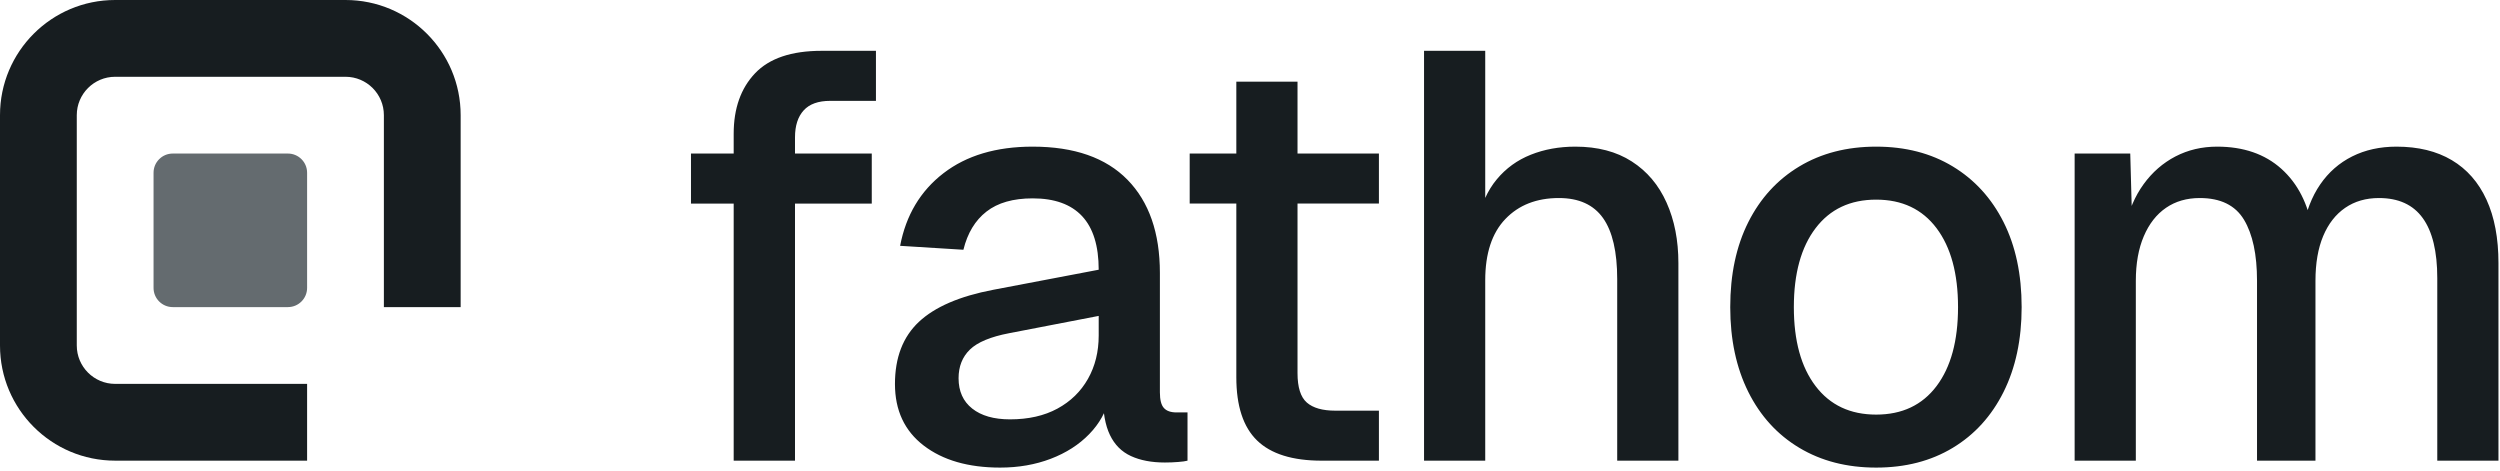
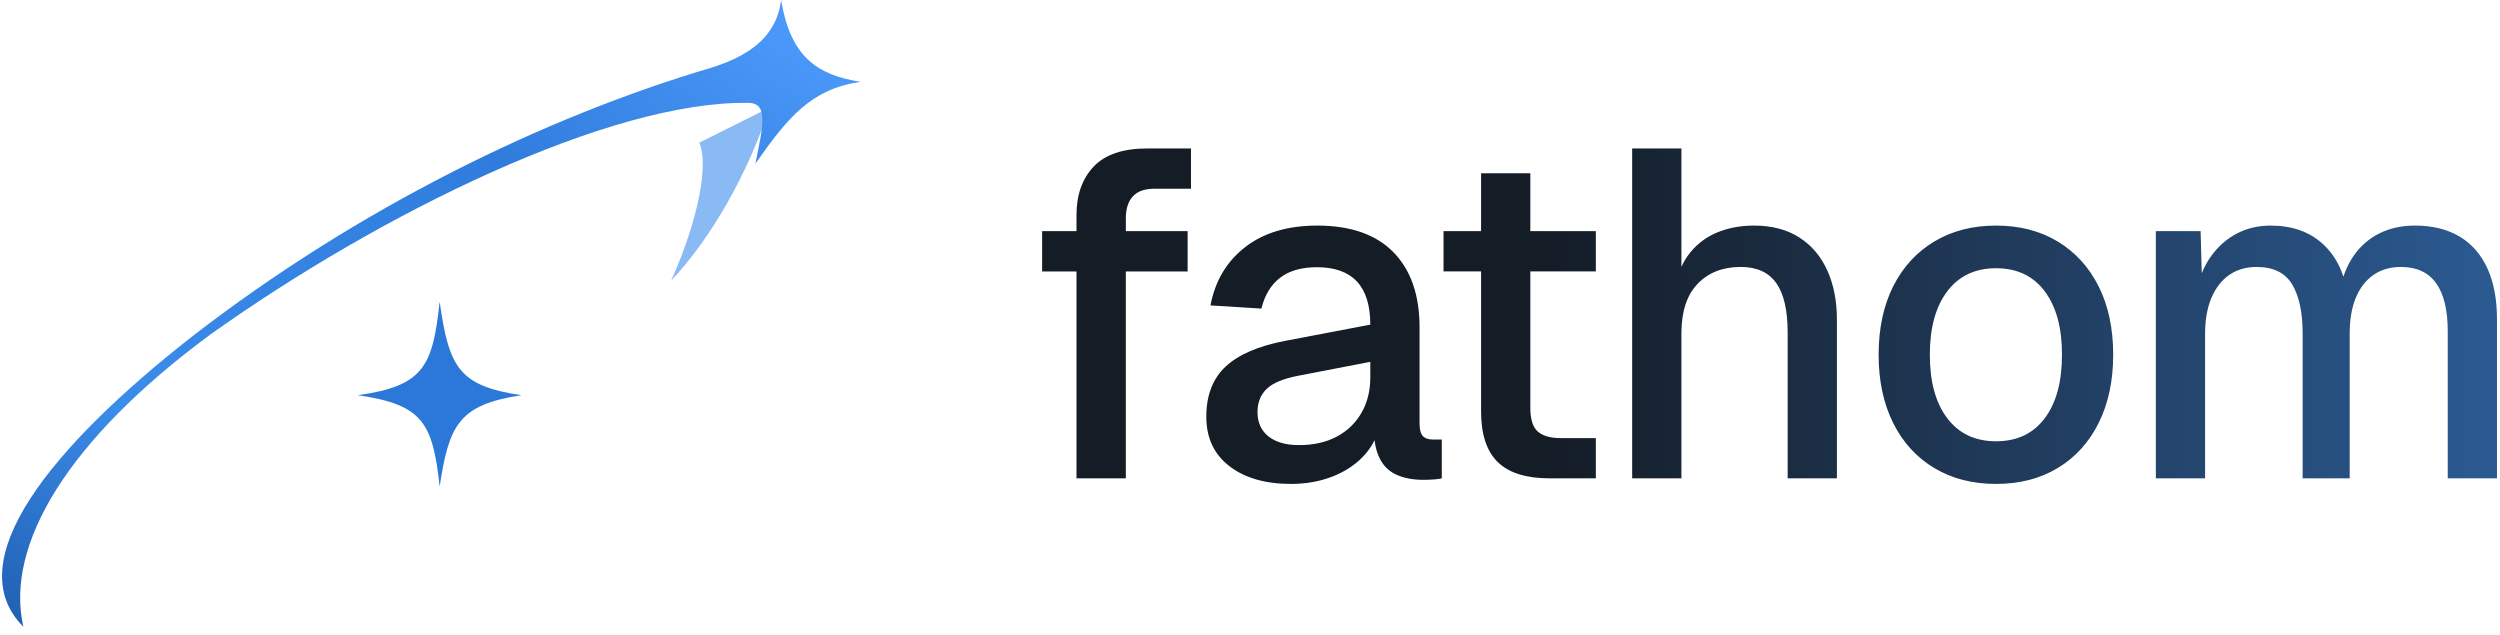
- <svg xmlns="http://www.w3.org/2000/svg" width="521" height="98" viewBox="0 0 521 98" role="img" aria-label="Fathom">
-   <path fill="#171d20" fill-rule="evenodd" d="M0 24A24 24 0 0 1 24 0L72 0A24 24 0 0 1 96 24L96 64L80 64L80 24A8 8 0 0 0 72 16L24 16A8 8 0 0 0 16 24L16 72A8 8 0 0 0 24 80L64 80L64 96L24 96A24 24 0 0 1 0 72Z" />
-   <path fill="#646b6f" d="M32 36A4 4 0 0 1 36 32L60 32A4 4 0 0 1 64 36L64 60A4 4 0 0 1 60 64L36 64A4 4 0 0 1 32 60Z" />
-   <path fill="#171d20" transform="translate(144 10.59) scale(0.8541305)" d="M10.42 100L10.42 20.24Q10.42 10.98 15.63 5.49Q20.84 0 31.86 0L45.13 0L45.13 12.21L33.97 12.21Q29.6 12.21 27.49 14.54Q25.38 16.86 25.38 21.12L25.38 100ZM0 37.28L0 25.07L44.11 25.07L44.11 37.28ZM75.43 101.69Q63.79 101.69 56.78 96.31Q49.77 90.93 49.77 81.3Q49.77 71.61 55.61 66.13Q61.46 60.65 73.74 58.31L99.48 53.41Q99.48 44.68 95.43 40.34Q91.37 36 83.37 36Q76.22 36 72.09 39.23Q67.96 42.45 66.47 48.54L51.03 47.58Q53.17 36.37 61.6 29.87Q70.02 23.38 83.37 23.38Q98.58 23.38 106.5 31.46Q114.41 39.55 114.41 54.2L114.41 83.32Q114.41 86.08 115.39 87.15Q116.36 88.23 118.47 88.23L121.15 88.23L121.15 100Q120.44 100.2 118.86 100.32Q117.29 100.45 115.63 100.45Q110.75 100.45 107.34 98.87Q103.93 97.3 102.22 93.73Q100.5 90.17 100.5 84.11L102.02 84.79Q100.92 89.66 97.17 93.52Q93.43 97.38 87.78 99.54Q82.13 101.69 75.43 101.69ZM77.85 89.92Q84.58 89.92 89.41 87.3Q94.24 84.68 96.86 80.04Q99.48 75.41 99.48 69.46L99.48 64.68L77.63 68.9Q70.84 70.2 68.06 72.89Q65.29 75.58 65.29 79.89Q65.29 84.65 68.61 87.28Q71.93 89.92 77.85 89.92ZM153.88 100Q143.2 100 138.13 95.08Q133.06 90.17 133.06 79.66L133.06 7.52L147.99 7.52L147.99 78.65Q147.99 83.83 150.26 85.82Q152.53 87.8 157.2 87.8L167.85 87.8L167.85 100ZM121.68 37.27L121.68 25.07L167.85 25.07L167.85 37.27ZM178.86 100L178.86 0L193.79 0L193.79 41.92L191.93 41.75Q193.23 35.41 196.6 31.37Q199.96 27.32 204.91 25.35Q209.85 23.38 215.77 23.38Q223.93 23.38 229.54 26.99Q235.15 30.59 238.03 37.03Q240.92 43.46 240.92 51.8L240.92 100L225.99 100L225.99 55.72Q225.99 45.69 222.53 40.8Q219.06 35.92 211.77 35.92Q203.6 35.92 198.7 41.04Q193.79 46.17 193.79 56L193.79 100ZM289.17 101.69Q278.47 101.69 270.43 96.87Q262.39 92.06 257.98 83.23Q253.57 74.39 253.57 62.54Q253.57 50.56 257.98 41.8Q262.39 33.04 270.43 28.21Q278.47 23.38 289.17 23.38Q299.88 23.38 307.86 28.21Q315.85 33.04 320.26 41.8Q324.67 50.56 324.67 62.54Q324.67 74.39 320.26 83.23Q315.85 92.06 307.86 96.87Q299.88 101.69 289.17 101.69ZM289.17 88.76Q298.67 88.76 303.91 81.8Q309.15 74.85 309.15 62.54Q309.15 50.25 303.91 43.28Q298.67 36.31 289.17 36.31Q279.68 36.31 274.39 43.28Q269.09 50.25 269.09 62.54Q269.09 74.85 274.39 81.8Q279.68 88.76 289.17 88.76ZM337.6 100L337.6 25.07L351.17 25.07L351.68 43.72L349.93 43.04Q351.26 36.9 354.43 32.54Q357.6 28.17 362.2 25.77Q366.81 23.38 372.36 23.38Q381.99 23.38 388.02 28.77Q394.05 34.17 395.63 43.66L393.26 43.61Q394.44 37.07 397.51 32.61Q400.58 28.14 405.33 25.76Q410.08 23.38 416.13 23.38Q424.08 23.38 429.63 26.68Q435.17 29.97 438.09 36.32Q441.01 42.68 441.01 51.8L441.01 100L426.08 100L426.08 55.44Q426.08 45.72 422.54 40.82Q419.01 35.92 411.85 35.92Q407.09 35.92 403.61 38.31Q400.13 40.7 398.24 45.2Q396.36 49.69 396.36 56.11L396.36 100L382.1 100L382.1 56.11Q382.1 46.51 378.92 41.21Q375.74 35.92 368.13 35.92Q363.37 35.92 359.89 38.31Q356.41 40.7 354.47 45.25Q352.53 49.8 352.53 56.11L352.53 100Z" />
+ <svg xmlns="http://www.w3.org/2000/svg" width="485" height="123" viewBox="0 0 485 123" role="img" aria-label="Fathom">
+   <g transform="translate(-42.65 -52.63) scale(0.4537)">
+     <defs>
+       <linearGradient id="fathom-orbit" x1="0" y1="1" x2="0.9" y2="0">
+         <stop offset="0" stop-color="#1f5fb0" />
+         <stop offset="0.26" stop-color="#3b8ceb" />
+         <stop offset="0.7" stop-color="#2f7cdc" />
+         <stop offset="1" stop-color="#4c9afb" />
+       </linearGradient>
+     </defs>
+     <path d="M104 384C76 356 116 307 176 260C247 205 327 166 398 145C414 140 426 132 428 116C432 140 443 148 462 151C441 154 431 166 417 186C420 171 423 160 414 160C355 159 257 207 184 259C123 304 96 349 104 384Z" fill="url(#fathom-orbit)" />
+     <path d="M423 162C414 190 398 218 381 236C393 209 397 186 393 177Z" fill="#3b8ceb" opacity="0.6" />
+     <path d="M282 245C286 273 290 281 317 285C290 289 286 298 282 324C279 297 275 289 247 285C275 281 279 273 282 245Z" fill="#2b78d8" />
+   </g>
+   <g transform="translate(202.17 28.8) scale(0.64)">
+     <defs>
+       <linearGradient id="fathom-word" gradientUnits="userSpaceOnUse" x1="0" y1="0" x2="441.01" y2="0">
+         <stop offset="0" stop-color="#141c25" />
+         <stop offset="0.34" stop-color="#141c25" />
+         <stop offset="1" stop-color="#2b5a92" />
+       </linearGradient>
+     </defs>
+     <path fill="url(#fathom-word)" d="M10.42 100L10.42 20.24Q10.42 10.98 15.63 5.49Q20.84 0 31.86 0L45.13 0L45.13 12.21L33.97 12.21Q29.6 12.21 27.49 14.54Q25.38 16.86 25.38 21.12L25.38 100ZM0 37.28L0 25.07L44.11 25.07L44.11 37.28ZM75.43 101.69Q63.79 101.69 56.78 96.31Q49.77 90.93 49.77 81.3Q49.77 71.61 55.61 66.13Q61.46 60.65 73.74 58.31L99.48 53.41Q99.48 44.68 95.43 40.34Q91.37 36 83.37 36Q76.22 36 72.09 39.23Q67.96 42.45 66.47 48.54L51.03 47.58Q53.17 36.37 61.6 29.87Q70.02 23.38 83.37 23.38Q98.58 23.38 106.5 31.46Q114.41 39.55 114.41 54.2L114.41 83.32Q114.41 86.08 115.39 87.15Q116.36 88.23 118.47 88.23L121.15 88.23L121.15 100Q120.44 100.2 118.86 100.32Q117.29 100.45 115.63 100.45Q110.75 100.45 107.34 98.87Q103.93 97.3 102.22 93.73Q100.5 90.17 100.5 84.11L102.02 84.79Q100.92 89.66 97.17 93.52Q93.43 97.38 87.78 99.54Q82.13 101.69 75.43 101.69ZM77.85 89.92Q84.58 89.92 89.41 87.3Q94.24 84.68 96.86 80.04Q99.48 75.41 99.48 69.46L99.48 64.68L77.63 68.9Q70.84 70.2 68.06 72.89Q65.29 75.58 65.29 79.89Q65.29 84.65 68.61 87.28Q71.93 89.92 77.85 89.92ZM153.88 100Q143.2 100 138.13 95.08Q133.06 90.17 133.06 79.66L133.06 7.52L147.99 7.52L147.99 78.65Q147.99 83.83 150.26 85.82Q152.53 87.8 157.2 87.8L167.85 87.8L167.85 100ZM121.68 37.27L121.68 25.07L167.85 25.07L167.85 37.27ZM178.86 100L178.86 0L193.79 0L193.79 41.92L191.93 41.75Q193.23 35.41 196.6 31.37Q199.96 27.32 204.91 25.35Q209.85 23.38 215.77 23.38Q223.93 23.38 229.54 26.99Q235.15 30.59 238.03 37.03Q240.92 43.46 240.92 51.8L240.92 100L225.99 100L225.99 55.72Q225.99 45.69 222.53 40.8Q219.06 35.92 211.77 35.92Q203.6 35.92 198.7 41.04Q193.79 46.17 193.79 56L193.79 100ZM289.17 101.69Q278.47 101.69 270.43 96.87Q262.39 92.06 257.98 83.23Q253.57 74.39 253.57 62.54Q253.57 50.56 257.98 41.8Q262.39 33.04 270.43 28.21Q278.47 23.38 289.17 23.38Q299.88 23.38 307.86 28.21Q315.85 33.04 320.26 41.8Q324.67 50.56 324.67 62.54Q324.67 74.39 320.26 83.23Q315.85 92.06 307.86 96.87Q299.88 101.69 289.17 101.69ZM289.17 88.76Q298.67 88.76 303.91 81.8Q309.15 74.85 309.15 62.54Q309.15 50.25 303.91 43.28Q298.67 36.31 289.17 36.31Q279.68 36.31 274.39 43.28Q269.09 50.25 269.09 62.54Q269.09 74.85 274.39 81.8Q279.68 88.76 289.17 88.76ZM337.6 100L337.6 25.07L351.17 25.07L351.68 43.72L349.93 43.04Q351.26 36.9 354.43 32.54Q357.6 28.17 362.2 25.77Q366.81 23.38 372.36 23.38Q381.99 23.38 388.02 28.77Q394.05 34.17 395.63 43.66L393.26 43.61Q394.44 37.07 397.51 32.61Q400.58 28.14 405.33 25.76Q410.08 23.38 416.13 23.38Q424.08 23.38 429.63 26.68Q435.17 29.97 438.09 36.32Q441.01 42.68 441.01 51.8L441.01 100L426.08 100L426.08 55.44Q426.08 45.72 422.54 40.82Q419.01 35.92 411.85 35.92Q407.09 35.92 403.61 38.31Q400.13 40.7 398.24 45.2Q396.36 49.69 396.36 56.11L396.36 100L382.1 100L382.1 56.11Q382.1 46.51 378.92 41.21Q375.74 35.92 368.13 35.92Q363.37 35.92 359.89 38.31Q356.41 40.7 354.47 45.25Q352.53 49.8 352.53 56.11L352.53 100Z" />
+   </g>
</svg>
